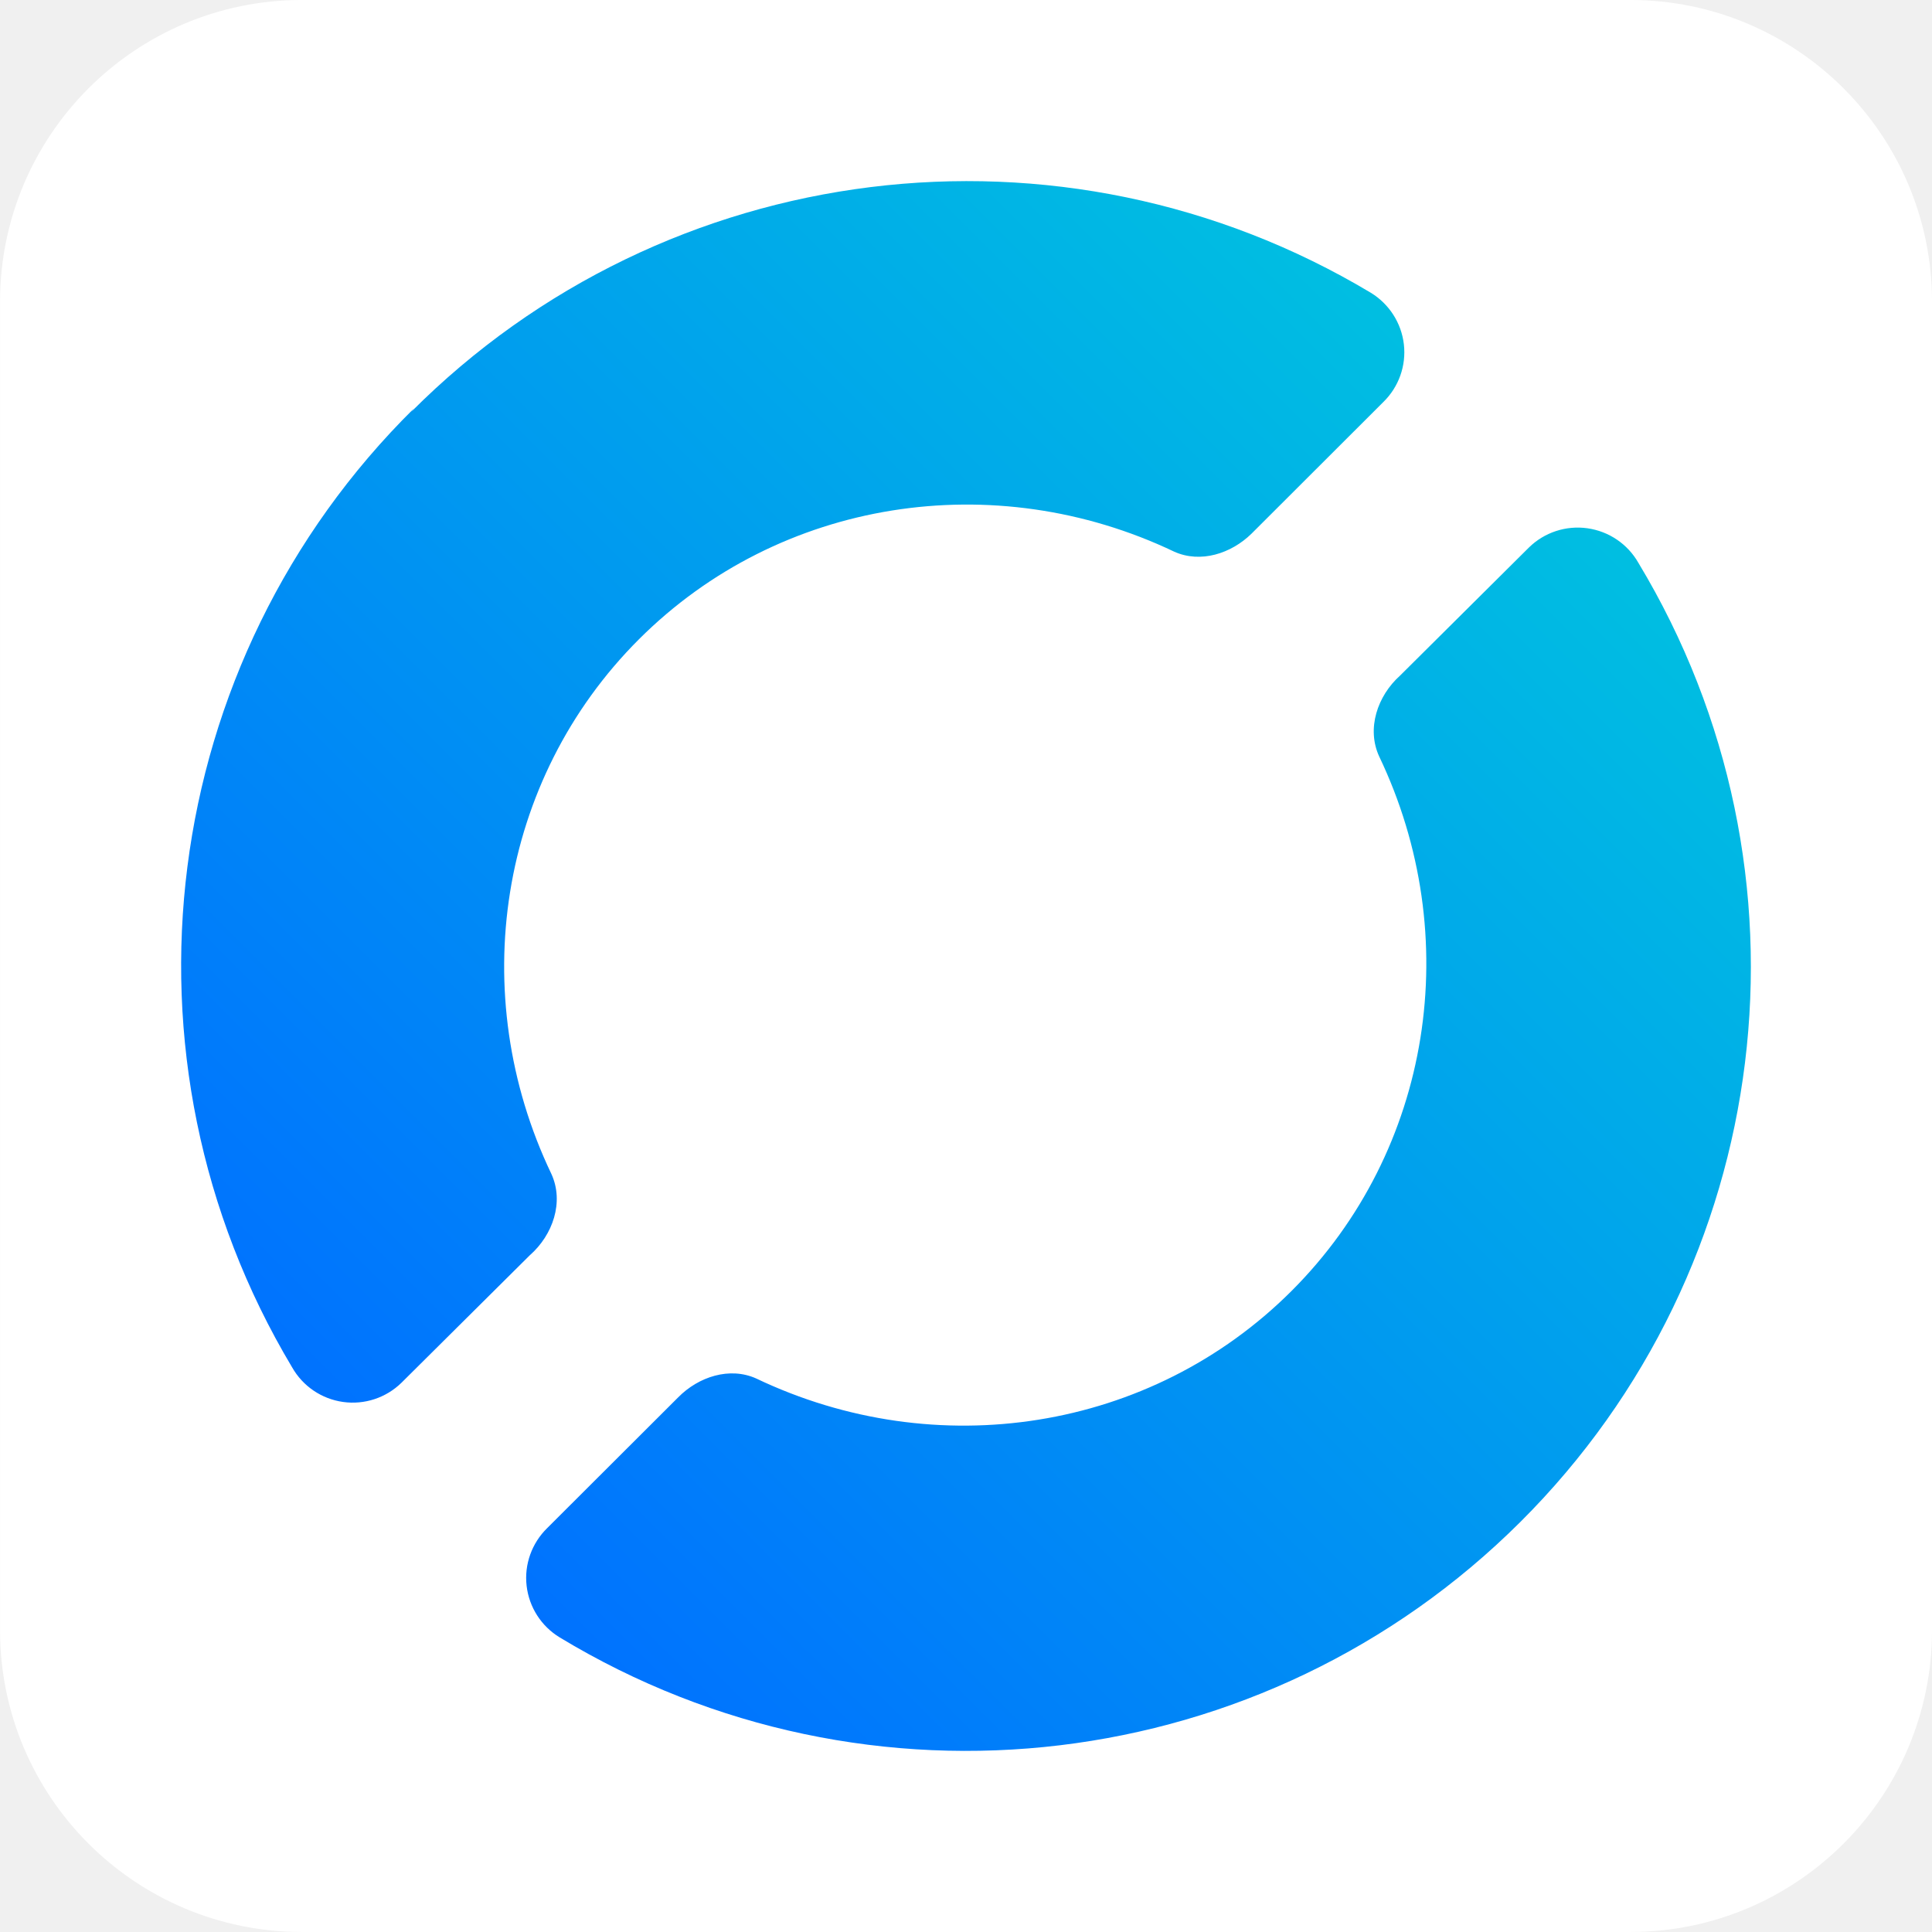
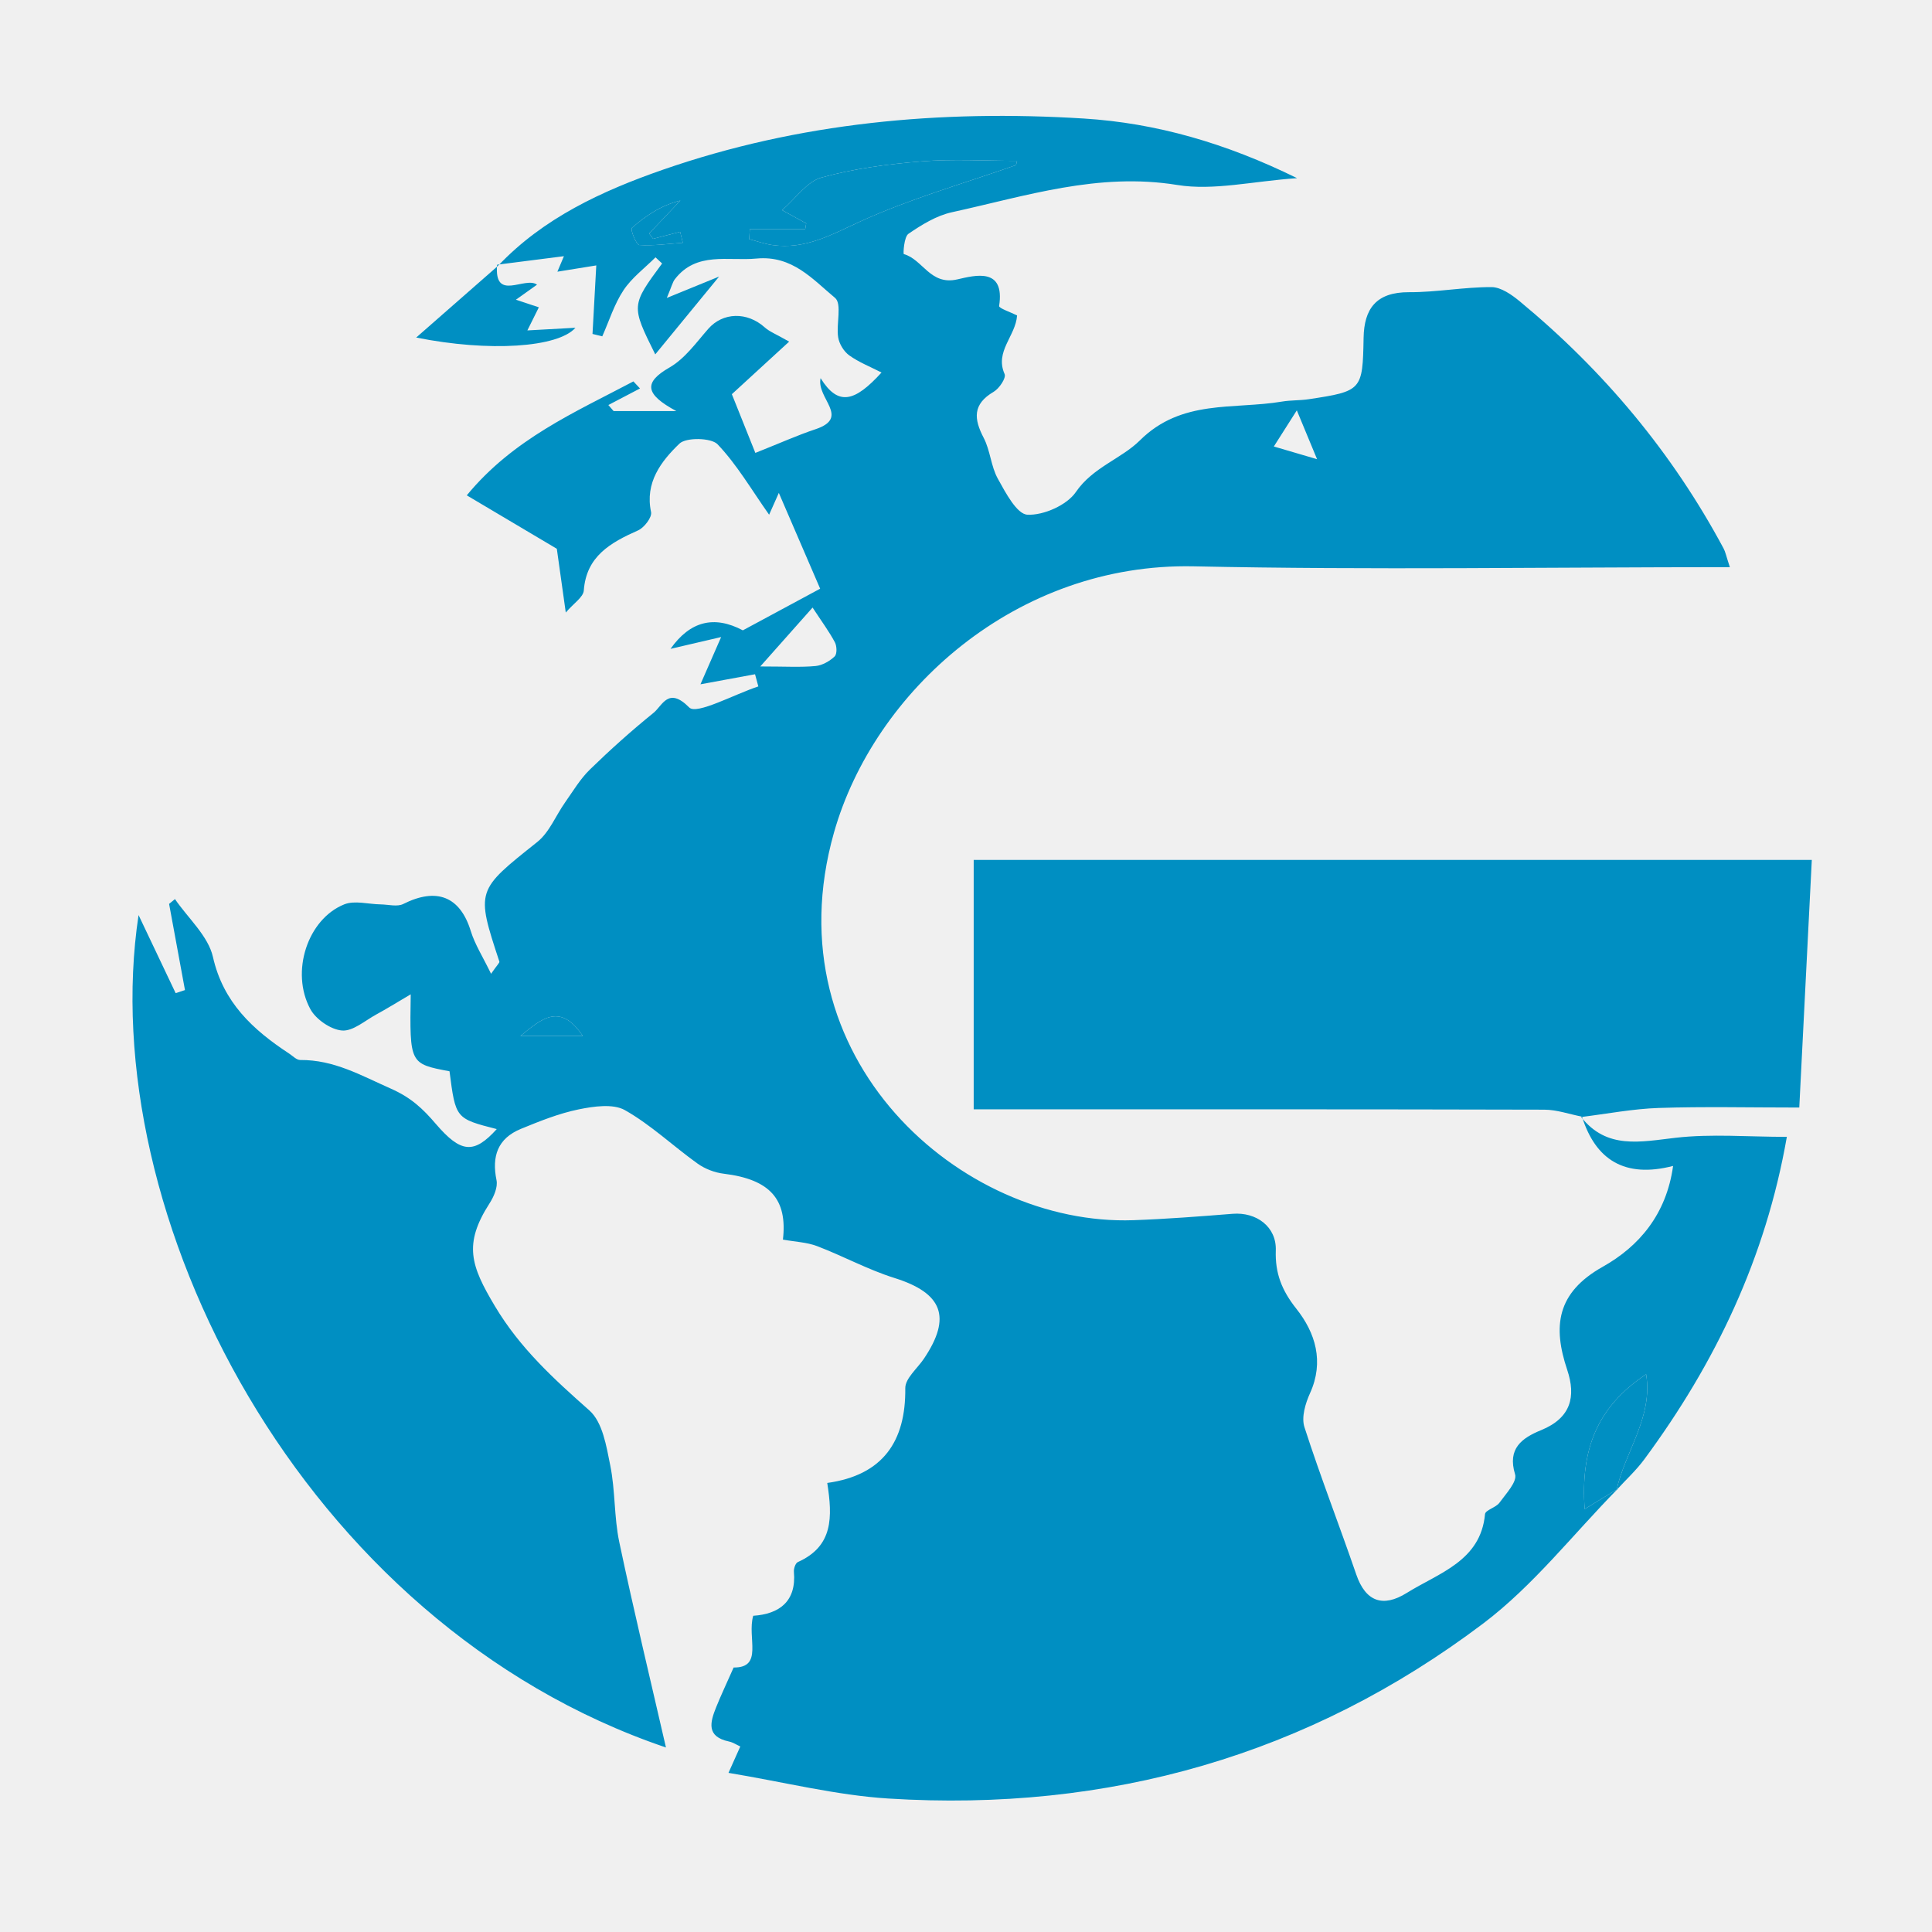
- <svg xmlns="http://www.w3.org/2000/svg" xmlns:xlink="http://www.w3.org/1999/xlink" style="isolation:isolate" viewBox="66.993 897.484 32 32" version="1.1" id="svg11" xml:space="preserve" width="32" height="32">
+ <svg xmlns="http://www.w3.org/2000/svg" style="isolation:isolate" viewBox="66.993 897.484 32 32" version="1.1" id="svg11" xml:space="preserve" width="32" height="32">
  <defs id="defs15">
-     <linearGradient xlink:href="#a" id="linearGradient765" gradientUnits="userSpaceOnUse" gradientTransform="matrix(26.00048,0,0,25.99936,17.98453,891.7487)" x1="0.148" y1="0.851" x2="0.845" y2="0.154" />
+     <clipPath clipPathUnits="userSpaceOnUse" id="clipPath2">
+       <path d="M 0,1024 H 1024 V 0 H 0 Z" transform="translate(-143.4218,-649.8863)" id="path2-4" />
+     </clipPath>
+     <clipPath clipPathUnits="userSpaceOnUse" id="clipPath14">
+       <path d="M 0,1024 H 1024 V 0 H 0 Z" transform="translate(-411.6317,-628.847)" id="path14" />
+     </clipPath>
+     <clipPath clipPathUnits="userSpaceOnUse" id="clipPath20">
+       <path d="M 0,1024 H 1024 V 0 H 0 Z" transform="translate(-147.6202,-845.9329)" id="path20" />
+     </clipPath>
+     <clipPath clipPathUnits="userSpaceOnUse" id="clipPath130">
+       <path d="M 0,1024 H 1024 V 0 H 0 Z" transform="translate(-268.6342,-877.1284)" id="path130" />
+     </clipPath>
+     <clipPath clipPathUnits="userSpaceOnUse" id="clipPath132">
+       <path d="M 0,1024 H 1024 V 0 H 0 Z" transform="translate(-420.6755,-531.7477)" id="path132" />
+     </clipPath>
+     <clipPath clipPathUnits="userSpaceOnUse" id="clipPath134">
+       <path d="M 0,1024 H 1024 V 0 H 0 Z" transform="translate(-176.9571,-857.8956)" id="path134" />
+     </clipPath>
+     <clipPath clipPathUnits="userSpaceOnUse" id="clipPath136">
+       <path d="M 0,1024 H 1024 V 0 H 0 Z" transform="translate(-143.4218,-649.8863)" id="path136" />
+     </clipPath>
  </defs>
  <linearGradient id="a" x1="0.148" x2="0.845" y1="0.851" y2="0.154" gradientTransform="matrix(26.301,0,0,26.331,90.67354,911.7572)" gradientUnits="userSpaceOnUse">
    <stop offset="0" stop-color="#004ba6" id="stop4" style="stop-color:#0071ff;stop-opacity:1;" />
    <stop offset="1" stop-color="#00bfe1" id="stop6" style="stop-color:#00bfe1;stop-opacity:1;" />
  </linearGradient>
-   <g id="g763" transform="translate(52.0085,8.73577)">
-     <g id="g761">
-       <rect style="fill:#ffffff;fill-opacity:1;stroke:none;stroke-width:1;stroke-dasharray:none;stroke-opacity:1;paint-order:fill markers stroke" id="rect757" width="32" height="32" x="14.985" y="888.748" rx="5" ry="5" />
-       <path fill="url(#a)" d="m 40.309,897.816 -2.135,2.122 c -0.376,0.337 -0.557,0.879 -0.347,1.337 1.423,2.976 0.883,6.524 -1.451,8.856 -2.335,2.331 -5.887,2.871 -8.867,1.449 -0.439,-0.197 -0.954,-0.03 -1.292,0.313 l -2.17,2.166 c -0.255,0.25 -0.381,0.602 -0.34,0.956 0.041,0.354 0.243,0.669 0.548,0.854 5.113,3.095 11.679,2.306 15.911,-1.912 4.232,-4.216 5.039,-10.773 1.955,-15.887 -0.177,-0.311 -0.489,-0.522 -0.844,-0.572 -0.355,-0.05 -0.713,0.068 -0.968,0.318 z M 21.843,895.511 c -4.253,4.2 -5.086,10.758 -2.02,15.885 0.177,0.312 0.488,0.523 0.843,0.573 0.355,0.05 0.713,-0.068 0.969,-0.319 l 2.123,-2.109 c 0.385,-0.337 0.572,-0.885 0.359,-1.349 -1.423,-2.976 -0.884,-6.524 1.451,-8.856 2.334,-2.331 5.887,-2.871 8.866,-1.45 0.434,0.195 0.942,0.033 1.281,-0.3 l 2.182,-2.179 c 0.255,-0.249 0.381,-0.601 0.34,-0.956 -0.041,-0.353 -0.243,-0.668 -0.548,-0.854 -5.122,-3.068 -11.678,-2.255 -15.893,1.972 z" id="path759" style="fill:url(#linearGradient765);stroke-width:0.988" />
-     </g>
+   <g id="g153" transform="matrix(0.04916844,0,0,0.04760992,66.21006,890.8952)" style="clip-rule:evenodd;isolation:isolate;fill:#008fc2;fill-opacity:1;fill-rule:evenodd;stroke-linejoin:round;stroke-miterlimit:1.414">
+     <path id="path1-8" d="M 0,0 H 15.782 C 10.054,8.781 5.436,4.605 0,0 m 190.354,153.821 c 3.64,-1.103 6.825,-2.069 10.924,-3.313 -1.986,4.946 -3.364,8.378 -5.117,12.743 -2.083,-3.383 -3.661,-5.945 -5.807,-9.43 M 33.535,208.009 c -0.334,0.466 -0.669,0.932 -1.003,1.397 2.627,2.861 5.255,5.721 7.882,8.581 -4.887,-1.242 -8.763,-3.974 -12.249,-7.137 -0.435,-0.395 1.105,-4.404 1.883,-4.456 3.634,-0.244 7.321,0.313 10.989,0.583 -0.226,0.954 -0.452,1.908 -0.678,2.861 -2.275,-0.609 -4.549,-1.219 -6.824,-1.829 M 60.603,96.427 c 6.404,0 10.217,-0.251 13.97,0.113 1.701,0.165 3.559,1.268 4.809,2.494 0.652,0.639 0.586,2.7 0.063,3.715 -1.438,2.787 -3.289,5.361 -5.628,9.045 -3.721,-4.326 -8.239,-9.581 -13.214,-15.367 m 64.609,130.815 c 0.094,0.372 0.187,0.743 0.28,1.115 -8.059,0 -16.162,0.526 -24.166,-0.144 -8.492,-0.711 -17.084,-1.879 -25.242,-4.213 -3.716,-1.064 -6.494,-5.41 -9.968,-8.509 2.546,-1.443 4.319,-2.448 6.091,-3.453 -0.081,-0.493 -0.163,-0.985 -0.244,-1.478 H 57.966 c -0.053,-0.879 -0.106,-1.757 -0.158,-2.636 1.96,-0.527 3.891,-1.256 5.886,-1.547 8.311,-1.21 14.905,2.728 22.19,6.163 12.615,5.949 26.169,9.908 39.328,14.702 m 152.042,-345.381 c -11.268,-11.817 -21.29,-25.232 -34.029,-35.162 -44.019,-34.315 -94.585,-49.262 -150.267,-45.65 -13.223,0.857 -26.279,4.285 -40.386,6.697 1.293,2.983 2.056,4.742 2.985,6.884 -0.96,0.448 -1.858,1.077 -2.846,1.293 -5.821,1.273 -4.765,5.056 -3.268,8.917 1.175,3.029 2.539,5.985 4.427,10.395 7.608,-0.094 3.356,7.774 4.95,13.498 6.609,0.443 10.936,3.76 10.282,11.456 -0.072,0.846 0.385,2.277 1.001,2.562 8.955,4.133 8.761,11.722 7.423,20.637 14.08,2.031 19.864,10.859 19.713,24.725 -0.027,2.544 3.033,5.133 4.698,7.682 7.112,10.894 4.676,17.158 -7.433,21.075 -6.704,2.168 -12.95,5.719 -19.535,8.309 -2.595,1.021 -5.55,1.126 -8.642,1.704 1.161,10.455 -3.172,15.716 -14.973,17.196 -2.285,0.286 -4.735,1.266 -6.587,2.633 -6.198,4.577 -11.786,10.115 -18.38,13.958 -2.972,1.731 -7.911,0.987 -11.706,0.182 -4.975,-1.055 -9.793,-3.064 -14.512,-5.058 -5.958,-2.518 -7.429,-7.214 -6.206,-13.401 0.366,-1.849 -0.677,-4.31 -1.766,-6.061 -6.624,-10.655 -4.744,-16.244 1.363,-26.811 6.339,-10.969 14.835,-18.95 23.852,-27.196 3.374,-3.086 4.317,-9.365 5.298,-14.396 1.28,-6.562 0.937,-13.446 2.275,-19.991 3.72,-18.191 7.948,-36.279 11.789,-53.571 -92.245,32.313 -144.598,139.485 -133.247,217.194 3.206,-6.968 6.291,-13.671 9.376,-20.375 0.784,0.268 1.568,0.536 2.352,0.804 -1.338,7.495 -2.676,14.99 -4.013,22.486 0.494,0.418 0.989,0.836 1.484,1.254 3.319,-5.007 8.4,-9.63 9.595,-15.101 2.582,-11.824 10.033,-18.959 19.249,-25.203 0.912,-0.618 1.87,-1.686 2.8,-1.679 8.549,0.063 15.332,-4.02 22.85,-7.449 5.238,-2.389 8.2,-5.354 11.395,-9.204 6.372,-7.678 9.654,-7.939 15.411,-1.375 -10.4,2.748 -10.4,2.748 -11.934,15.083 -10.078,1.96 -10.078,1.96 -9.803,20.081 -3.568,-2.167 -6.087,-3.793 -8.697,-5.256 -2.856,-1.601 -5.915,-4.427 -8.666,-4.188 -2.867,0.249 -6.597,2.926 -7.989,5.572 -5.107,9.706 -0.697,23.526 8.572,27.348 2.618,1.079 6.106,0.033 9.195,-0.012 1.917,-0.028 4.185,-0.682 5.693,0.102 8.465,4.404 14.384,1.939 17.064,-7.054 1.045,-3.508 3.054,-6.729 5.128,-11.156 1.564,2.341 2.192,2.881 2.094,3.19 -5.961,18.683 -5.832,18.518 9.558,31.183 3.091,2.544 4.68,6.887 7.047,10.342 2.005,2.928 3.803,6.099 6.274,8.585 5.129,5.161 10.492,10.12 16.074,14.786 2.275,1.902 3.718,6.929 9.027,1.392 1.871,-1.95 11.411,3.455 17.45,5.501 -0.277,1.059 -0.554,2.118 -0.83,3.177 -4.197,-0.798 -8.393,-1.596 -13.792,-2.623 1.847,4.36 3.175,7.494 5.224,12.33 -5.295,-1.275 -9.121,-2.196 -12.789,-3.079 4.947,7.229 11.005,8.802 18.275,4.83 6.915,3.847 13.662,7.6 19.531,10.865 -3.74,8.954 -7.23,17.31 -10.439,24.994 -0.501,-1.16 -1.615,-3.741 -2.456,-5.689 -4.513,6.601 -8.131,13.073 -13.022,18.37 -1.596,1.729 -7.954,1.846 -9.629,0.18 -4.655,-4.627 -8.76,-10.17 -7.175,-17.855 0.281,-1.363 -1.716,-4.069 -3.288,-4.79 -7.002,-3.213 -13.077,-6.771 -13.705,-15.678 -0.124,-1.755 -2.571,-3.346 -4.555,-5.75 -0.865,6.362 -1.586,11.663 -2.262,16.635 -7.317,4.484 -14.66,8.984 -22.749,13.941 11.736,14.722 27.31,21.66 42.099,29.727 0.555,-0.614 1.11,-1.227 1.665,-1.84 -2.665,-1.441 -5.33,-2.882 -7.995,-4.323 0.443,-0.526 0.886,-1.052 1.329,-1.578 h 15.845 c -7.995,4.441 -8.281,7.478 -1.715,11.379 3.891,2.311 6.744,6.497 9.783,10.078 3.672,4.327 9.796,4.535 14.298,0.355 1.171,-1.088 2.78,-1.704 6.138,-3.689 -4.901,-4.644 -9.175,-8.695 -14.476,-13.718 1.436,-3.707 3.745,-9.665 5.936,-15.319 6.305,2.585 10.662,4.617 15.183,6.174 8.941,3.079 0.177,8.073 1.3,13.327 4.449,-7.382 8.613,-6.209 15.398,1.475 -2.777,1.472 -5.703,2.652 -8.156,4.469 -1.377,1.021 -2.538,3.01 -2.801,4.716 -0.536,3.483 1.027,8.735 -0.805,10.303 -5.62,4.81 -10.764,11.128 -19.812,10.249 -7.26,-0.706 -15.185,1.898 -20.637,-5.389 -0.594,-0.793 -0.804,-1.874 -2.038,-4.89 5.021,2.119 8.306,3.506 13.208,5.575 -5.969,-7.515 -10.856,-13.665 -16.129,-20.302 -6.119,12.733 -6.119,12.733 1.73,23.717 -0.554,0.537 -1.108,1.073 -1.662,1.609 -2.743,-2.835 -6.005,-5.337 -8.091,-8.592 -2.342,-3.654 -3.621,-7.989 -5.363,-12.027 -0.822,0.208 -1.645,0.417 -2.467,0.625 0.307,5.755 0.614,11.51 0.954,17.882 -3.474,-0.58 -6.65,-1.109 -9.826,-1.639 0.434,1.065 0.869,2.129 1.65,4.045 -6.31,-0.83 -11.595,-1.526 -16.88,-2.221 l 0.292,-0.234 c 11.4,12.409 26.16,19.475 41.565,25.007 34.398,12.352 70.195,15.692 106.366,13.367 18.222,-1.171 35.879,-6.4 53.885,-15.558 -11.227,-0.799 -21.086,-3.318 -30.265,-1.779 -19.964,3.347 -38.249,-2.893 -56.953,-7.118 -3.906,-0.883 -7.622,-3.268 -10.962,-5.619 -1.147,-0.808 -1.344,-5.247 -1.188,-5.292 4.848,-1.394 6.66,-8.241 13.534,-6.606 4.554,1.083 12.074,3.165 10.558,-6.941 -0.089,-0.589 2.999,-1.655 4.538,-2.462 -0.344,-5.385 -5.695,-9.389 -3.15,-15.301 0.433,-1.006 -1.345,-3.765 -2.762,-4.622 -5.372,-3.251 -5.018,-7.088 -2.519,-12.033 1.671,-3.305 1.822,-7.394 3.566,-10.642 1.946,-3.622 4.797,-9.264 7.485,-9.398 4.084,-0.204 9.982,2.515 12.22,5.901 4.281,6.478 11.516,8.693 16.182,13.484 10.551,10.834 23.681,8.011 35.932,10.136 2.2,0.382 4.484,0.264 6.693,0.608 13.516,2.106 13.657,2.337 13.9,16.036 0.132,7.471 3.085,11.934 11.497,11.892 6.934,-0.035 13.875,1.356 20.811,1.331 2.404,-0.009 5.124,-1.991 7.148,-3.719 21.295,-18.173 38.587,-39.582 51.494,-64.47 0.475,-0.916 0.657,-1.983 1.585,-4.885 -45.79,0 -90.61,-0.772 -135.39,0.216 -44.984,0.993 -80.858,-32.667 -90.96,-69.495 -16.155,-58.895 32.223,-102.7 75.667,-101.11 8.364,0.306 16.719,0.982 25.064,1.668 6.012,0.495 11.101,-3.382 10.901,-9.54 -0.194,-5.946 1.496,-10.427 5.198,-15.242 4.814,-6.263 7.061,-13.8 3.458,-22.005 -1.183,-2.694 -2.226,-6.289 -1.42,-8.875 4.033,-12.924 8.823,-25.61 13.1,-38.462 2.365,-7.107 6.758,-8.657 12.726,-4.815 8.145,5.243 18.702,8.32 19.799,20.573 0.096,1.074 2.753,1.712 3.633,2.965 1.648,2.348 4.536,5.494 3.961,7.434 -1.993,6.717 1.718,9.466 6.595,11.525 7.528,3.178 8.843,8.735 6.57,15.744 -3.639,11.22 -2.761,20.067 8.979,26.874 9.139,5.299 16.077,13.626 17.779,26.312 -12.267,-3.271 -19.608,1.643 -23.017,12.857 l -0.215,-0.097 c 6.481,-8.507 14.966,-6.466 23.882,-5.41 9.031,1.069 18.287,0.236 28.088,0.236 -5.354,-31.613 -18.04,-59.023 -36.027,-84.159 -2.047,-2.86 -4.646,-5.325 -6.995,-7.98 2.128,9.991 9.237,18.927 7.473,30.193 -12.459,-8.526 -16.597,-19.715 -15.531,-35.173 3.918,2.477 6.144,3.884 8.369,5.29" style="fill:#008fc2;fill-opacity:1;fill-rule:nonzero;stroke:none" transform="matrix(1.333333,0,0,-1.333333,191.2291,498.8183)" clip-path="url(#clipPath2)" />
+     <path id="path13" d="m 0,0 c -3.171,0.635 -6.341,1.815 -9.514,1.824 -45.121,0.124 -90.243,0.09 -135.365,0.094 -2.739,0.001 -5.479,0 -8.807,0 V 66.993 H 58.062 C 57.015,45.606 55.971,24.303 54.897,2.38 42.161,2.38 30.764,2.662 19.391,2.272 12.844,2.047 6.335,0.735 -0.203,-0.093 -0.214,-0.097 0,0 0,0" style="fill:#008fc2;fill-opacity:1;fill-rule:nonzero;stroke:none" transform="matrix(1.333333,0,0,-1.333333,548.8423,526.8707)" clip-path="url(#clipPath14)" />
+     <path id="path19" d="m 0,0 c -1.495,-1.101 -2.99,-2.202 -5.339,-3.933 2.331,-0.796 3.943,-1.345 5.8,-1.979 -0.775,-1.611 -1.537,-3.196 -2.899,-6.028 4.647,0.266 8.242,0.472 12.148,0.696 -4.386,-5.156 -21.78,-6.38 -40.238,-2.555 7.561,6.846 14.149,12.809 20.736,18.772 0,0.001 -0.291,0.234 -0.291,0.234 C -10.897,-4.613 -3.078,2.284 0,0" style="fill:#008fc2;fill-opacity:1;fill-rule:nonzero;stroke:none" transform="matrix(1.333333,0,0,-1.333333,196.8269,237.4228)" clip-path="url(#clipPath20)" />
+     <path id="path129" d="m 0,0 c -13.16,-4.794 -26.713,-8.753 -39.328,-14.702 -7.286,-3.435 -13.879,-7.373 -22.191,-6.163 -1.995,0.291 -3.925,1.02 -5.886,1.547 0.053,0.879 0.106,1.757 0.158,2.636 h 13.997 c 0.082,0.492 0.163,0.985 0.245,1.478 -1.773,1.005 -3.545,2.009 -6.091,3.453 3.474,3.099 6.251,7.445 9.968,8.509 8.158,2.334 16.749,3.502 25.242,4.213 C -15.883,1.641 -7.78,1.115 0.28,1.115 0.186,0.743 0.093,0.372 0,0" style="fill:#008fc2;fill-opacity:1;fill-rule:nonzero;stroke:none" transform="matrix(1.333333,0,0,-1.333333,358.1789,195.8288)" clip-path="url(#clipPath130)" />
+     <path id="path131" d="M 0,0 C -2.225,-1.407 -4.45,-2.813 -8.368,-5.29 -9.434,10.168 -5.297,21.356 7.162,29.883 8.926,18.616 1.817,9.681 -0.311,-0.311 -0.305,-0.304 0,0 0,0" style="fill:#008fc2;fill-opacity:1;fill-rule:nonzero;stroke:none" transform="matrix(1.333333,0,0,-1.333333,560.9007,656.3364)" clip-path="url(#clipPath132)" />
+     <path id="path133" d="M 0,0 C 2.275,0.61 4.549,1.219 6.824,1.829 7.05,0.875 7.276,-0.078 7.502,-1.032 3.833,-1.302 0.146,-1.859 -3.487,-1.615 -4.265,-1.563 -5.806,2.445 -5.37,2.841 -1.884,6.003 1.992,8.736 6.879,9.978 4.252,7.118 1.624,4.257 -1.003,1.397 -0.669,0.931 -0.334,0.466 0,0" style="fill:#008fc2;fill-opacity:1;fill-rule:nonzero;stroke:none" transform="matrix(1.333333,0,0,-1.333333,235.9428,221.4725)" clip-path="url(#clipPath134)" />
+     <path id="path135" d="M 0,0 C 5.436,4.605 10.054,8.781 15.782,0 Z" style="fill:#008fc2;fill-opacity:1;fill-rule:nonzero;stroke:none" transform="matrix(1.333333,0,0,-1.333333,191.2291,498.8183)" clip-path="url(#clipPath136)" />
  </g>
</svg>
